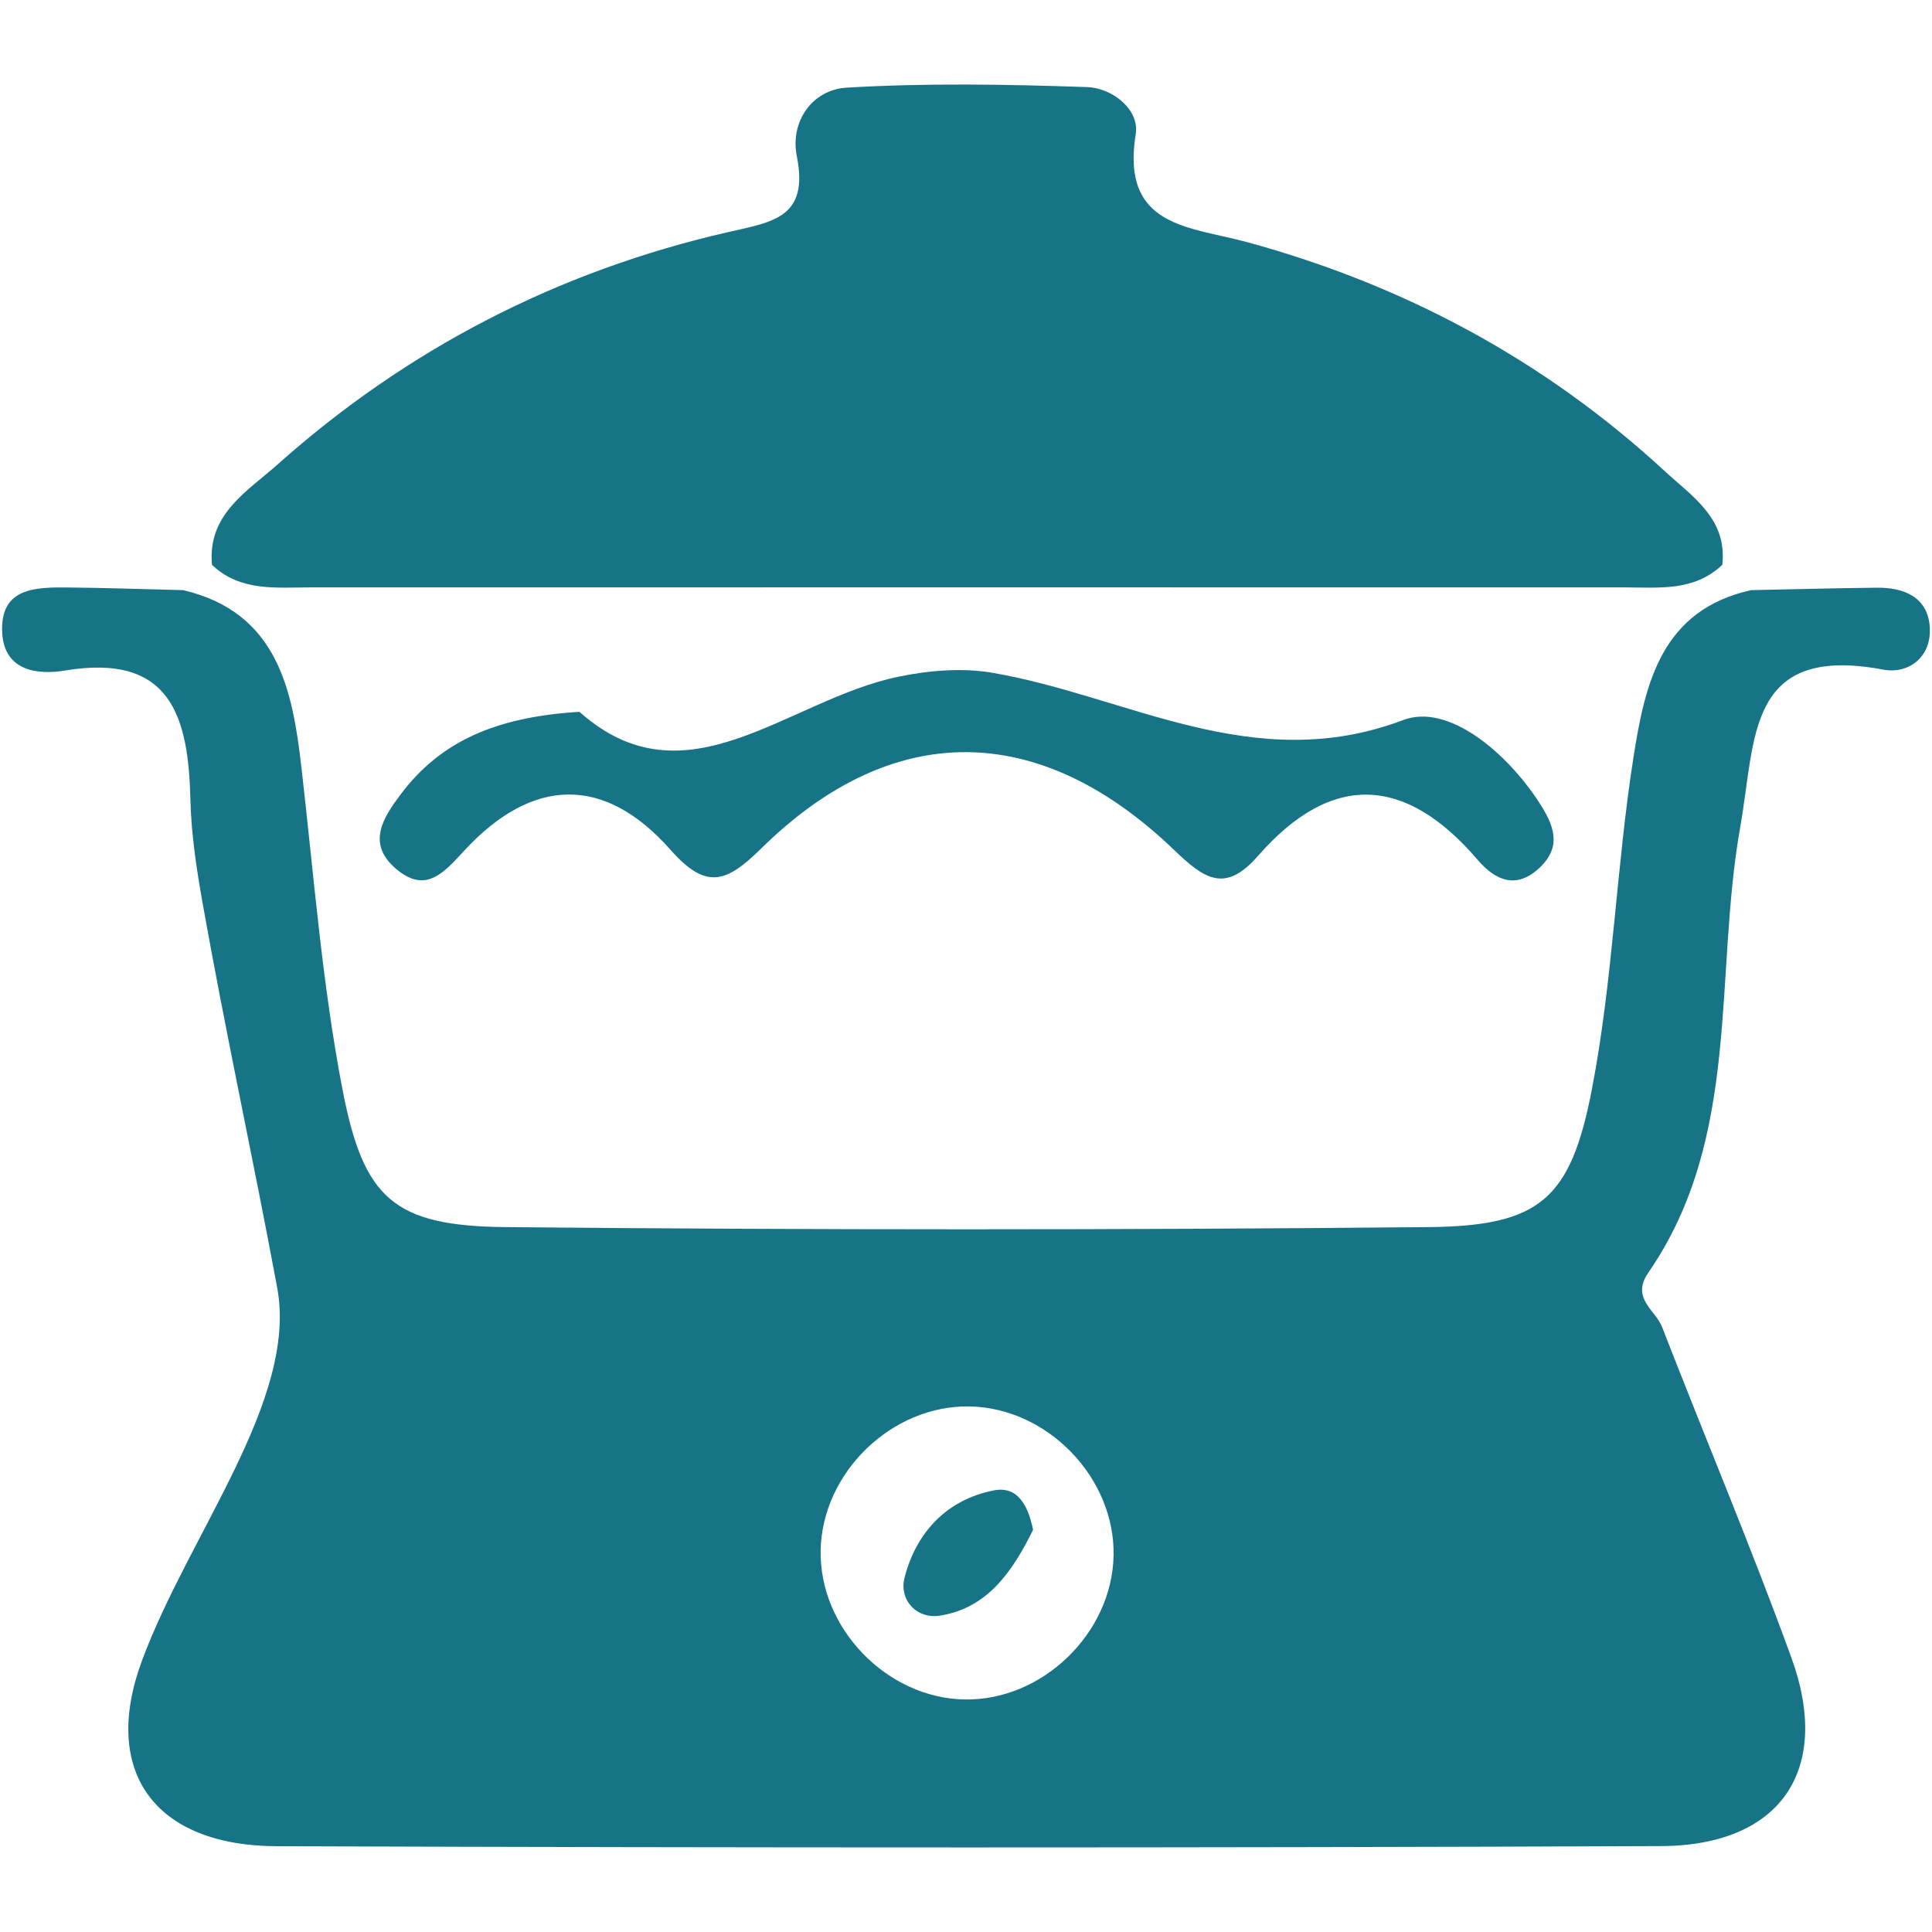
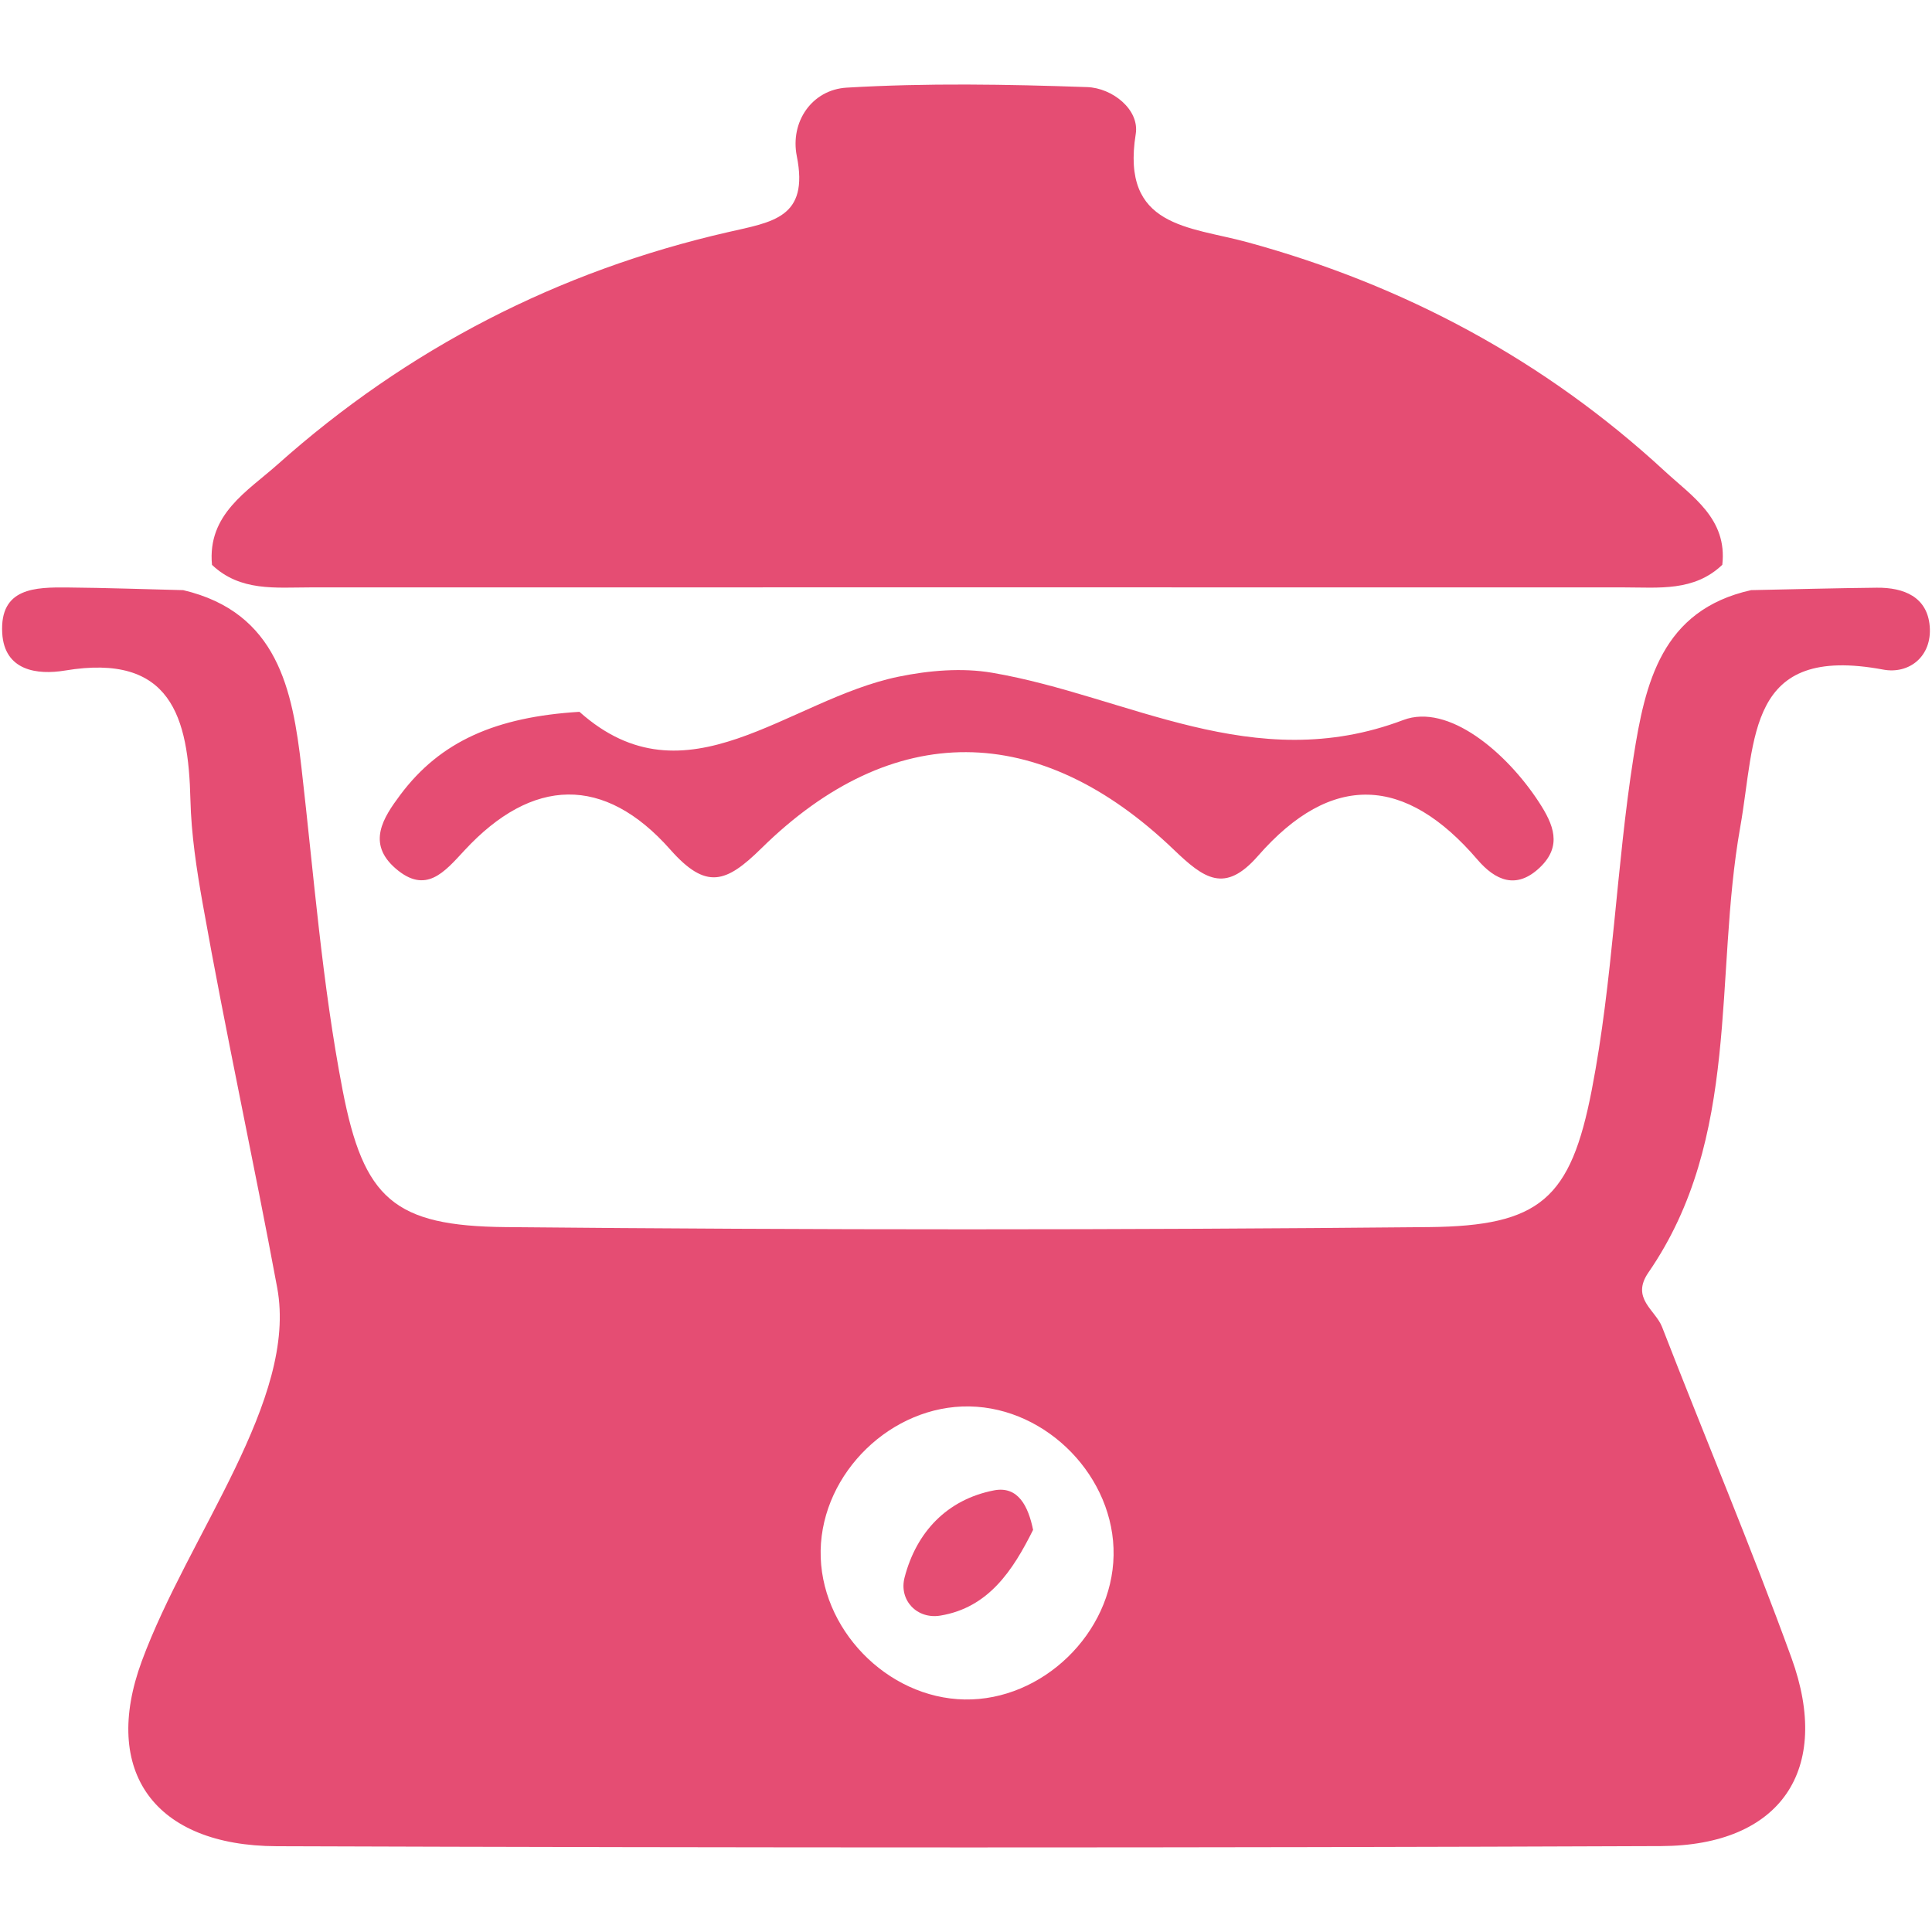
<svg xmlns="http://www.w3.org/2000/svg" version="1.0" id="Layer_1" x="0px" y="0px" viewBox="0 0 2024 2024" enable-background="new 0 0 2024 2024" xml:space="preserve">
  <g>
-     <path fill="#167486" d="M1804.31,591.69c-29.57,28.21-66.57,23.68-102.74,23.68c-458.9-0.09-917.81-0.09-1376.71,0   c-36.17,0.01-73.16,4.49-102.78-23.62c-4.99-53.09,37.26-77.11,68.65-105.1c136.1-121.39,294.15-202.75,471.68-243.39   c47.04-10.77,85.3-14.94,72.34-79.65c-7.19-35.9,15.84-69.63,52.21-71.79c83.76-4.97,168.08-3.51,252.03-0.57   c26.26,0.92,54.95,23.49,50.82,49.19c-15.75,98.01,56.24,96.72,116.88,113.28c164.73,44.99,311.65,123.8,437.38,239.91   C1772.64,520.02,1809.83,543.38,1804.31,591.69z" />
-     <path fill="#167486" d="M2021.61,656.13c-2.5-30.87-27.18-40.72-55.39-40.44c-43.91,0.45-87.82,1.66-131.73,2.55   c-93.99,20.92-111.04,97.54-123.19,174.86c-18.18,115.71-21.43,233.53-43.71,348.6c-22.12,114.26-54.11,142.71-170.85,143.83   c-322.32,3.1-644.69,3.1-967.02,0c-116.79-1.12-148.81-29.42-170.85-143.79c-21.48-111.46-30.09-224.88-43.06-337.64   c-9.34-81.21-24.86-162.49-123.87-185.85c-40.25-0.98-80.49-2.43-120.75-2.79c-33.96-0.3-71.56-0.03-68.86,47.75   c2.23,39.44,36.51,44.13,65.82,39.25c111.17-18.52,129.25,48.59,131.34,135.4c0.88,36.4,6.48,72.95,12.87,108.92   c23.96,134.8,53.69,270.96,78.04,402.29c21.78,117.42-92.93,258.5-141.86,391.19c-42.73,115.87,13.61,193.44,141.32,193.87   c483.42,1.66,966.85,1.81,1450.27-0.13c125.48-0.5,179.24-79.97,136.61-197.26c-42.36-116.52-90.64-230.87-135.49-346.5   c-7-18.05-33.03-30.03-14.34-57.14c97.5-141.38,68.44-310.24,96.16-466.43c16.57-93.36,6.46-191.95,149.81-165.19   C2000.05,706.57,2024.17,687.64,2021.61,656.13z M1010.56,1780.4c-81.55-1.42-152.29-74.61-150.83-156.07   c1.47-81.68,74.52-152.37,155.96-150.92c81.68,1.46,152.39,74.56,150.92,156.02C1165.15,1711.04,1091.98,1781.81,1010.56,1780.4z" />
-     <path fill="#167486" d="M607.04,745.71c111.91,99.91,218.03-12.91,334.4-36.83c31.75-6.53,66.43-9.49,98.06-4.08   c142.05,24.3,273.63,108.94,430.6,49.51c46.94-17.77,107.91,33.49,142.15,86.08c15.19,23.33,24.71,45.74,0.95,68.39   c-24.58,23.42-46.57,13.75-65.43-8.26c-75.34-87.89-152.69-92.13-229.87-3.86c-34.8,39.8-56.51,23.88-88.28-6.59   c-141.21-135.41-294.77-136.39-431.96-1.37c-37.11,36.53-57.86,43.84-95.48,1.32c-69.21-78.23-144.56-75.81-215.54,0.82   c-21.13,22.81-40.48,46.44-72.2,18.99c-30.48-26.38-12.97-53.16,4.86-77.05C461.46,776.29,519.99,751.07,607.04,745.71z" />
-     <path fill="#167486" d="M1082.29,1602.71c-21.24,42.6-46.7,81.48-97.14,89.82c-24.55,4.06-43.66-16.2-37.49-39.95   c12.3-47.41,44.36-81.64,93.61-91.23C1066.65,1556.41,1077.27,1578.13,1082.29,1602.71z" />
+     <path fill="#E54D73" d="M1804.31,591.69c-29.57,28.21-66.57,23.68-102.74,23.68c-458.9-0.09-917.81-0.09-1376.71,0   c-36.17,0.01-73.16,4.49-102.78-23.62c-4.99-53.09,37.26-77.11,68.65-105.1c136.1-121.39,294.15-202.75,471.68-243.39   c47.04-10.77,85.3-14.94,72.34-79.65c-7.19-35.9,15.84-69.63,52.21-71.79c83.76-4.97,168.08-3.51,252.03-0.57   c26.26,0.92,54.95,23.49,50.82,49.19c-15.75,98.01,56.24,96.72,116.88,113.28c164.73,44.99,311.65,123.8,437.38,239.91   C1772.64,520.02,1809.83,543.38,1804.31,591.69z" />
+     <path fill="#E54D73" d="M2021.61,656.13c-2.5-30.87-27.18-40.72-55.39-40.44c-43.91,0.45-87.82,1.66-131.73,2.55   c-93.99,20.92-111.04,97.54-123.19,174.86c-18.18,115.71-21.43,233.53-43.71,348.6c-22.12,114.26-54.11,142.71-170.85,143.83   c-322.32,3.1-644.69,3.1-967.02,0c-116.79-1.12-148.81-29.42-170.85-143.79c-21.48-111.46-30.09-224.88-43.06-337.64   c-9.34-81.21-24.86-162.49-123.87-185.85c-40.25-0.98-80.49-2.43-120.75-2.79c-33.96-0.3-71.56-0.03-68.86,47.75   c2.23,39.44,36.51,44.13,65.82,39.25c111.17-18.52,129.25,48.59,131.34,135.4c0.88,36.4,6.48,72.95,12.87,108.92   c23.96,134.8,53.69,270.96,78.04,402.29c21.78,117.42-92.93,258.5-141.86,391.19c-42.73,115.87,13.61,193.44,141.32,193.87   c483.42,1.66,966.85,1.81,1450.27-0.13c125.48-0.5,179.24-79.97,136.61-197.26c-42.36-116.52-90.64-230.87-135.49-346.5   c-7-18.05-33.03-30.03-14.34-57.14c97.5-141.38,68.44-310.24,96.16-466.43c16.57-93.36,6.46-191.95,149.81-165.19   C2000.05,706.57,2024.17,687.64,2021.61,656.13z M1010.56,1780.4c-81.55-1.42-152.29-74.61-150.83-156.07   c1.47-81.68,74.52-152.37,155.96-150.92c81.68,1.46,152.39,74.56,150.92,156.02C1165.15,1711.04,1091.98,1781.81,1010.56,1780.4z" />
+     <path fill="#E54D73" d="M607.04,745.71c111.91,99.91,218.03-12.91,334.4-36.83c31.75-6.53,66.43-9.49,98.06-4.08   c142.05,24.3,273.63,108.94,430.6,49.51c46.94-17.77,107.91,33.49,142.15,86.08c15.19,23.33,24.71,45.74,0.95,68.39   c-24.58,23.42-46.57,13.75-65.43-8.26c-75.34-87.89-152.69-92.13-229.87-3.86c-34.8,39.8-56.51,23.88-88.28-6.59   c-141.21-135.41-294.77-136.39-431.96-1.37c-37.11,36.53-57.86,43.84-95.48,1.32c-69.21-78.23-144.56-75.81-215.54,0.82   c-21.13,22.81-40.48,46.44-72.2,18.99c-30.48-26.38-12.97-53.16,4.86-77.05C461.46,776.29,519.99,751.07,607.04,745.71z" />
+     <path fill="#E54D73" d="M1082.29,1602.71c-21.24,42.6-46.7,81.48-97.14,89.82c-24.55,4.06-43.66-16.2-37.49-39.95   c12.3-47.41,44.36-81.64,93.61-91.23C1066.65,1556.41,1077.27,1578.13,1082.29,1602.71z" />
  </g>
</svg>
